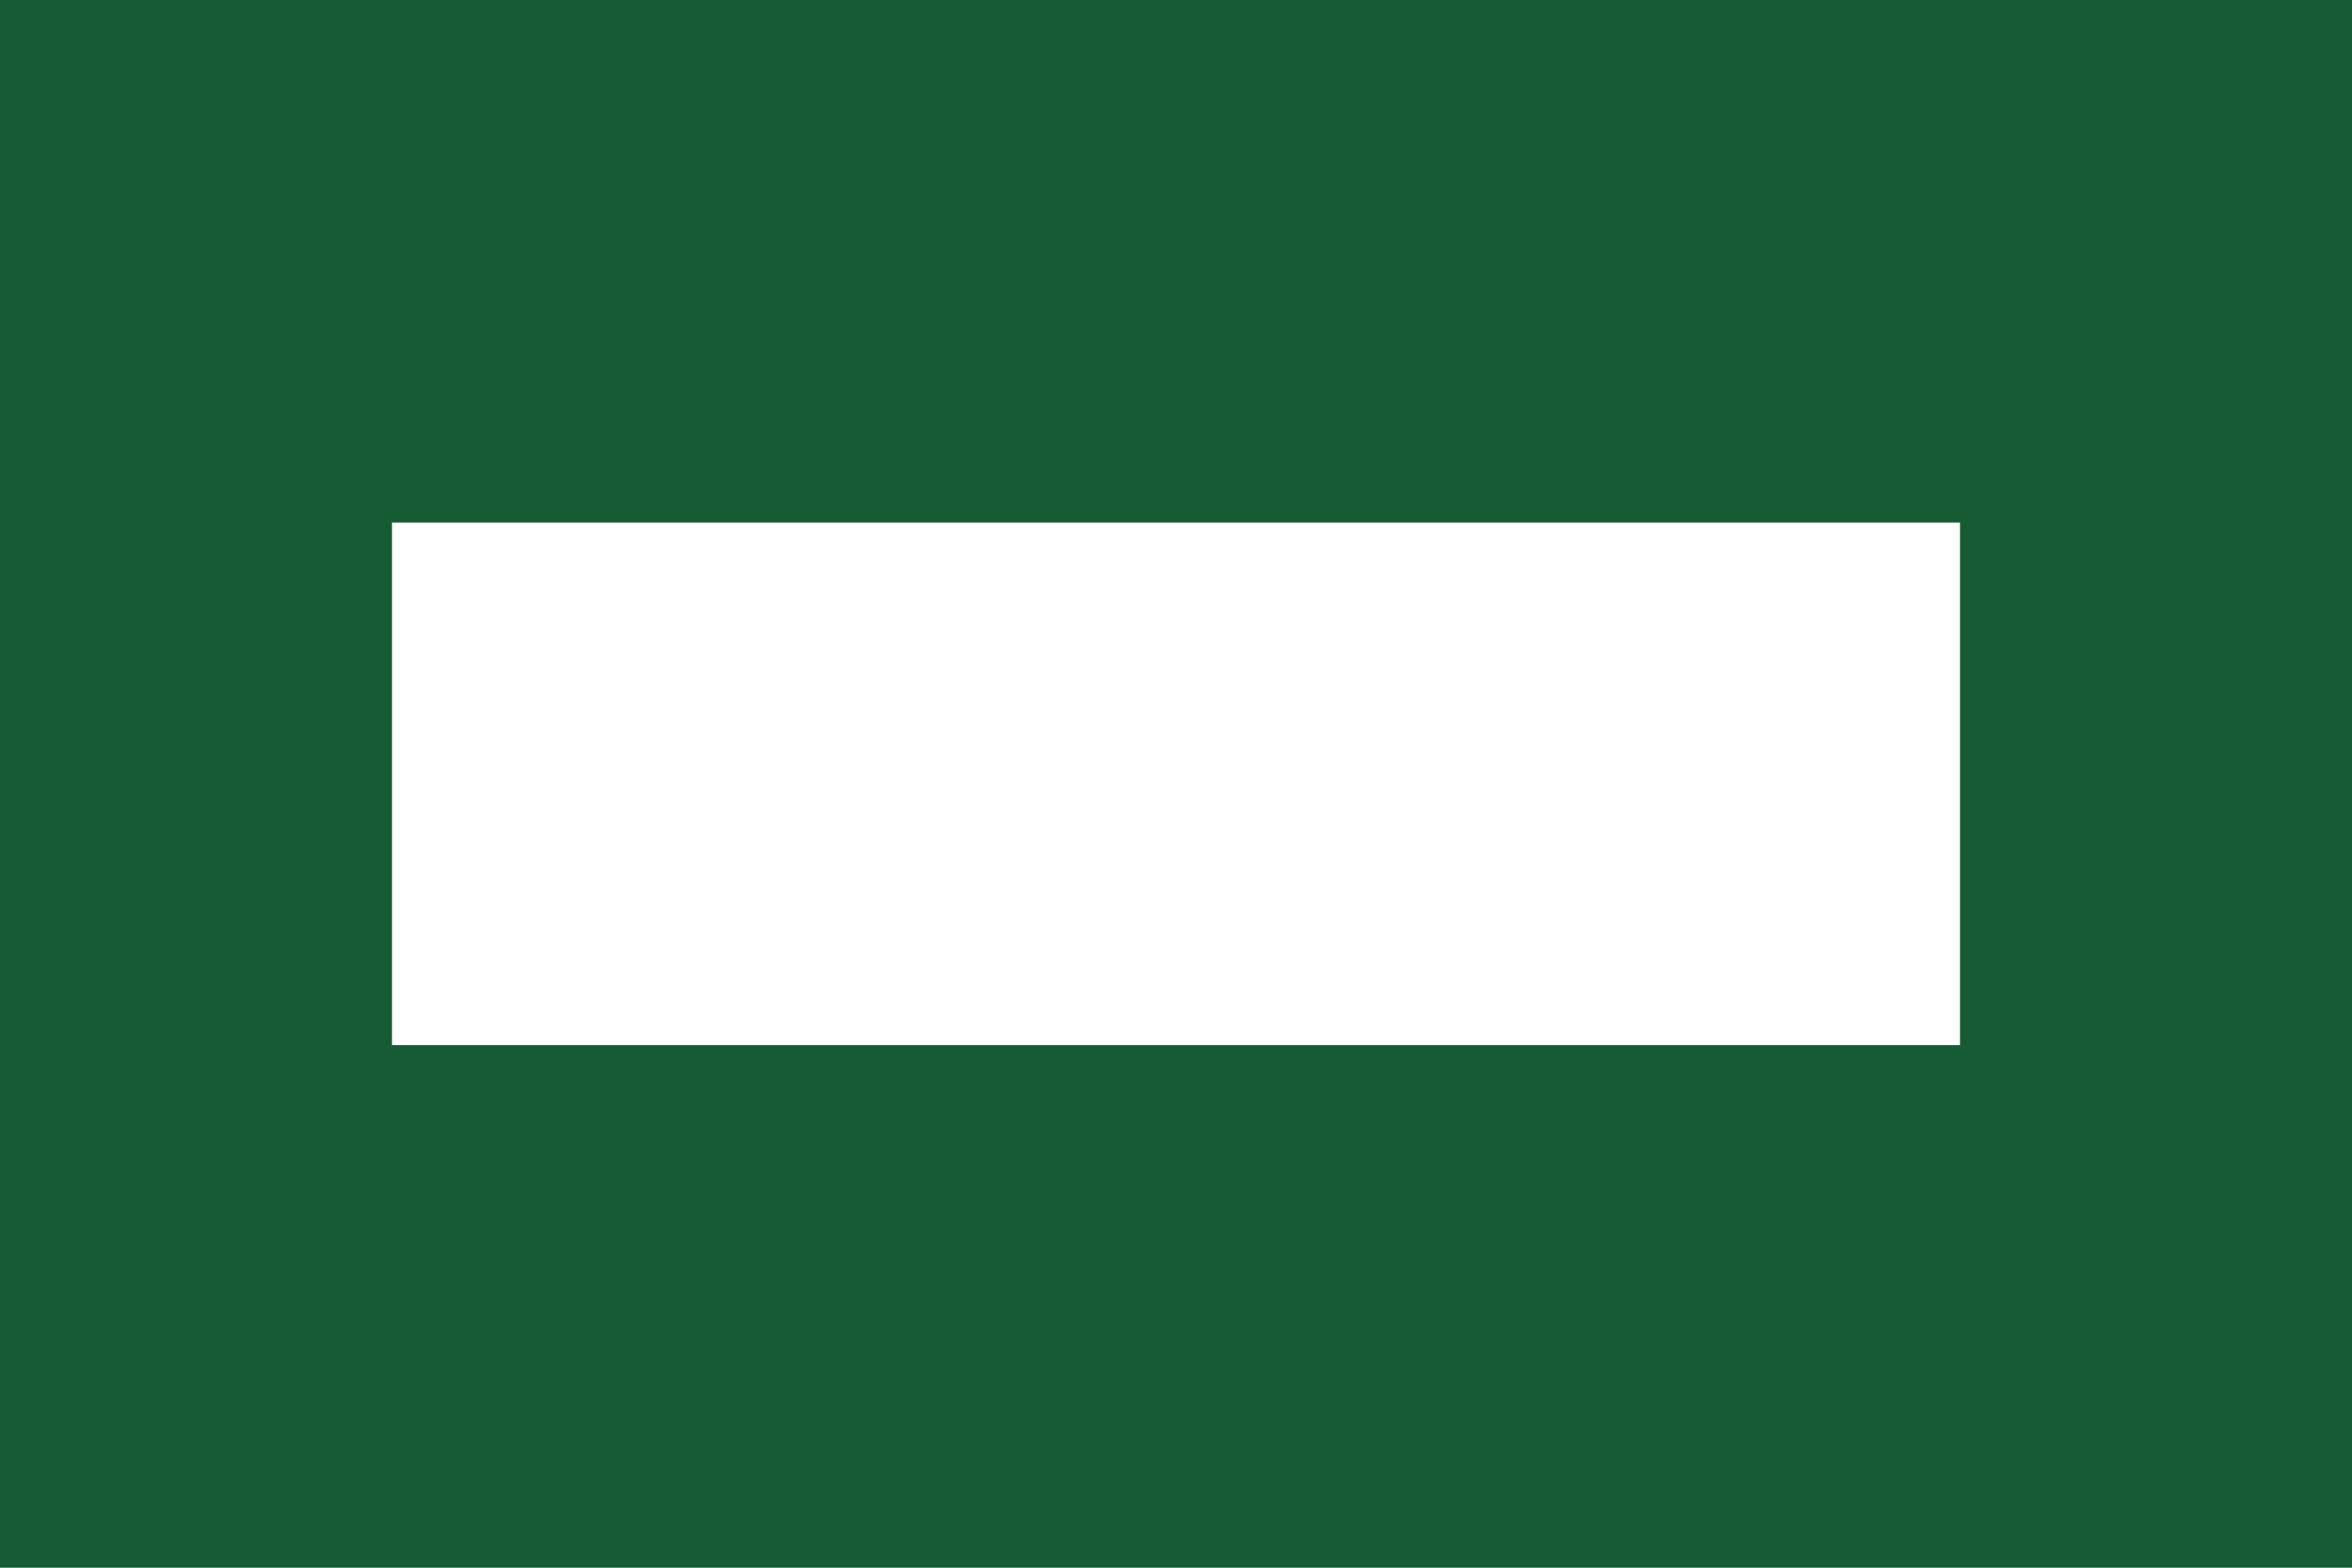
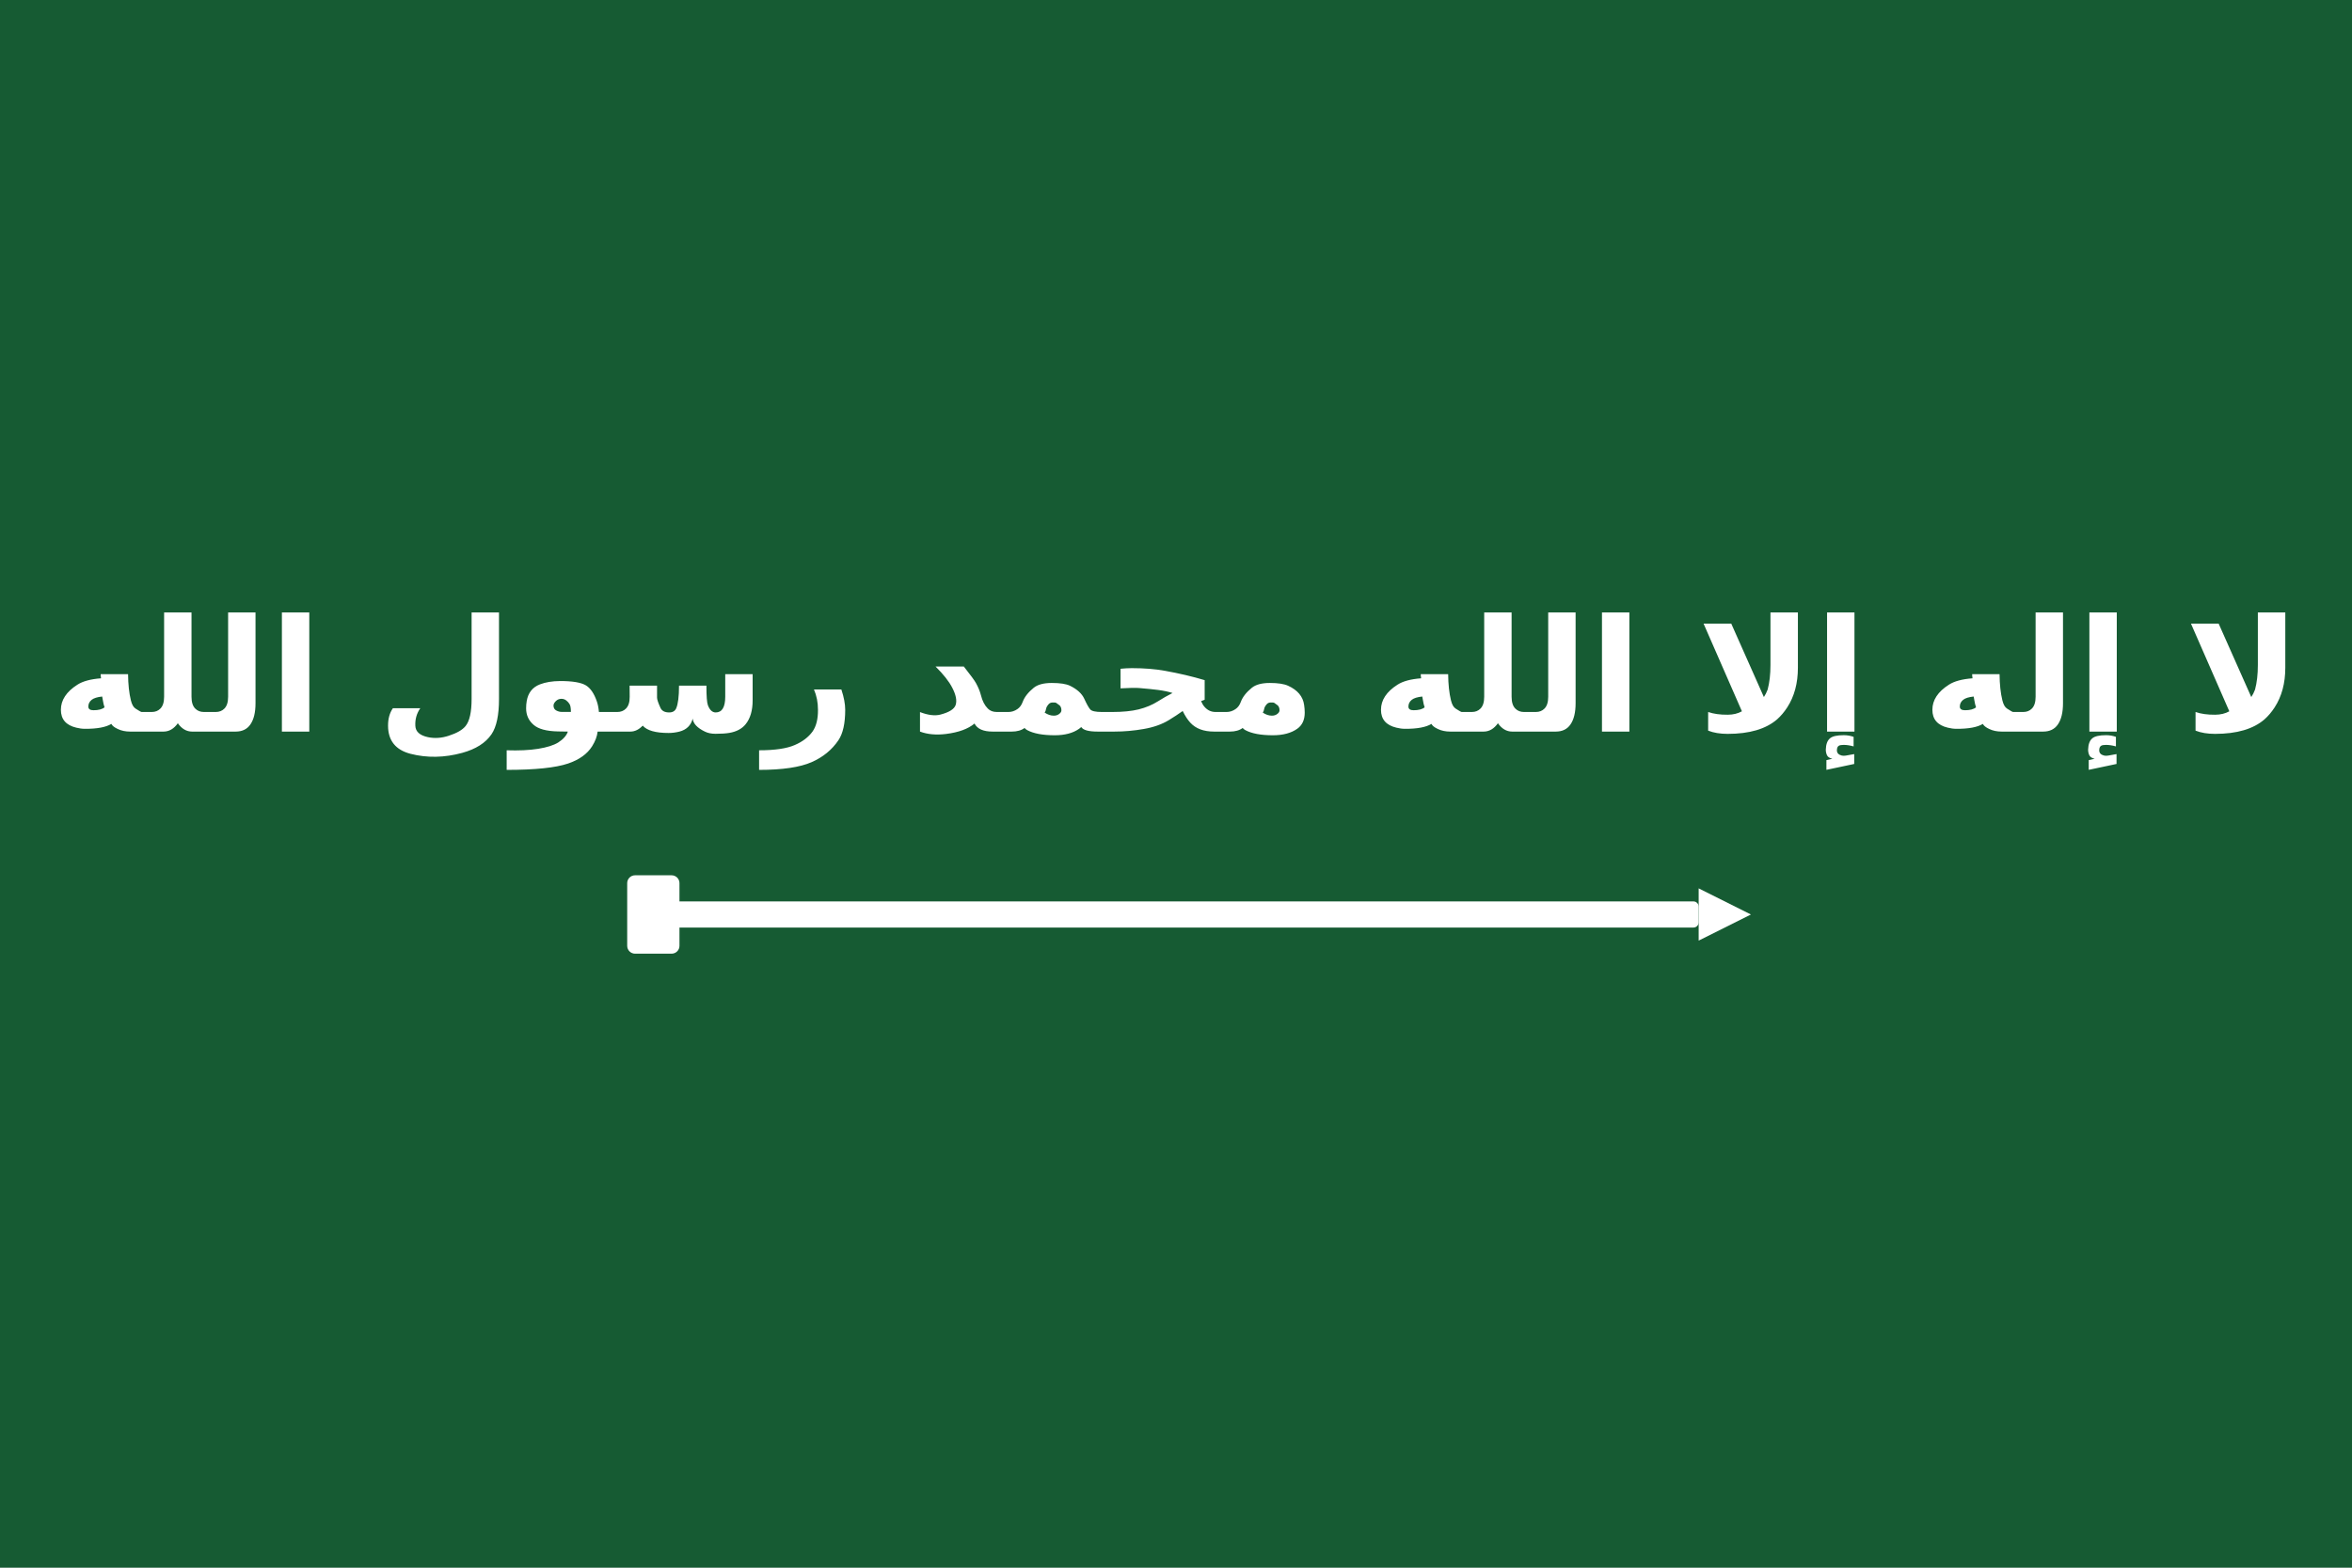
<svg xmlns="http://www.w3.org/2000/svg" viewBox="0 0 900 600">
  <rect width="900" height="600" fill="#165B33" />
  <g fill="#fff">
-     <path d="M150 200h600v200H150z" />
-     <text x="450" y="320" font-family="Arial" font-size="80" text-anchor="middle" font-weight="bold">السعودية</text>
+     <text x="450" y="280" font-family="Traditional Arabic, Arabic Typesetting, Arial" font-size="60" text-anchor="middle" font-weight="bold">لا إله إلا الله محمد رسول الله</text>
+     <g transform="translate(450, 350)">
+       <rect x="-200" y="-5" width="400" height="10" rx="2" />
+       <path d="M 200,-10 L 220,0 L 200,10 Z" />
+       <rect x="-210" y="-15" width="20" height="30" rx="3" />
+     </g>
  </g>
</svg>
